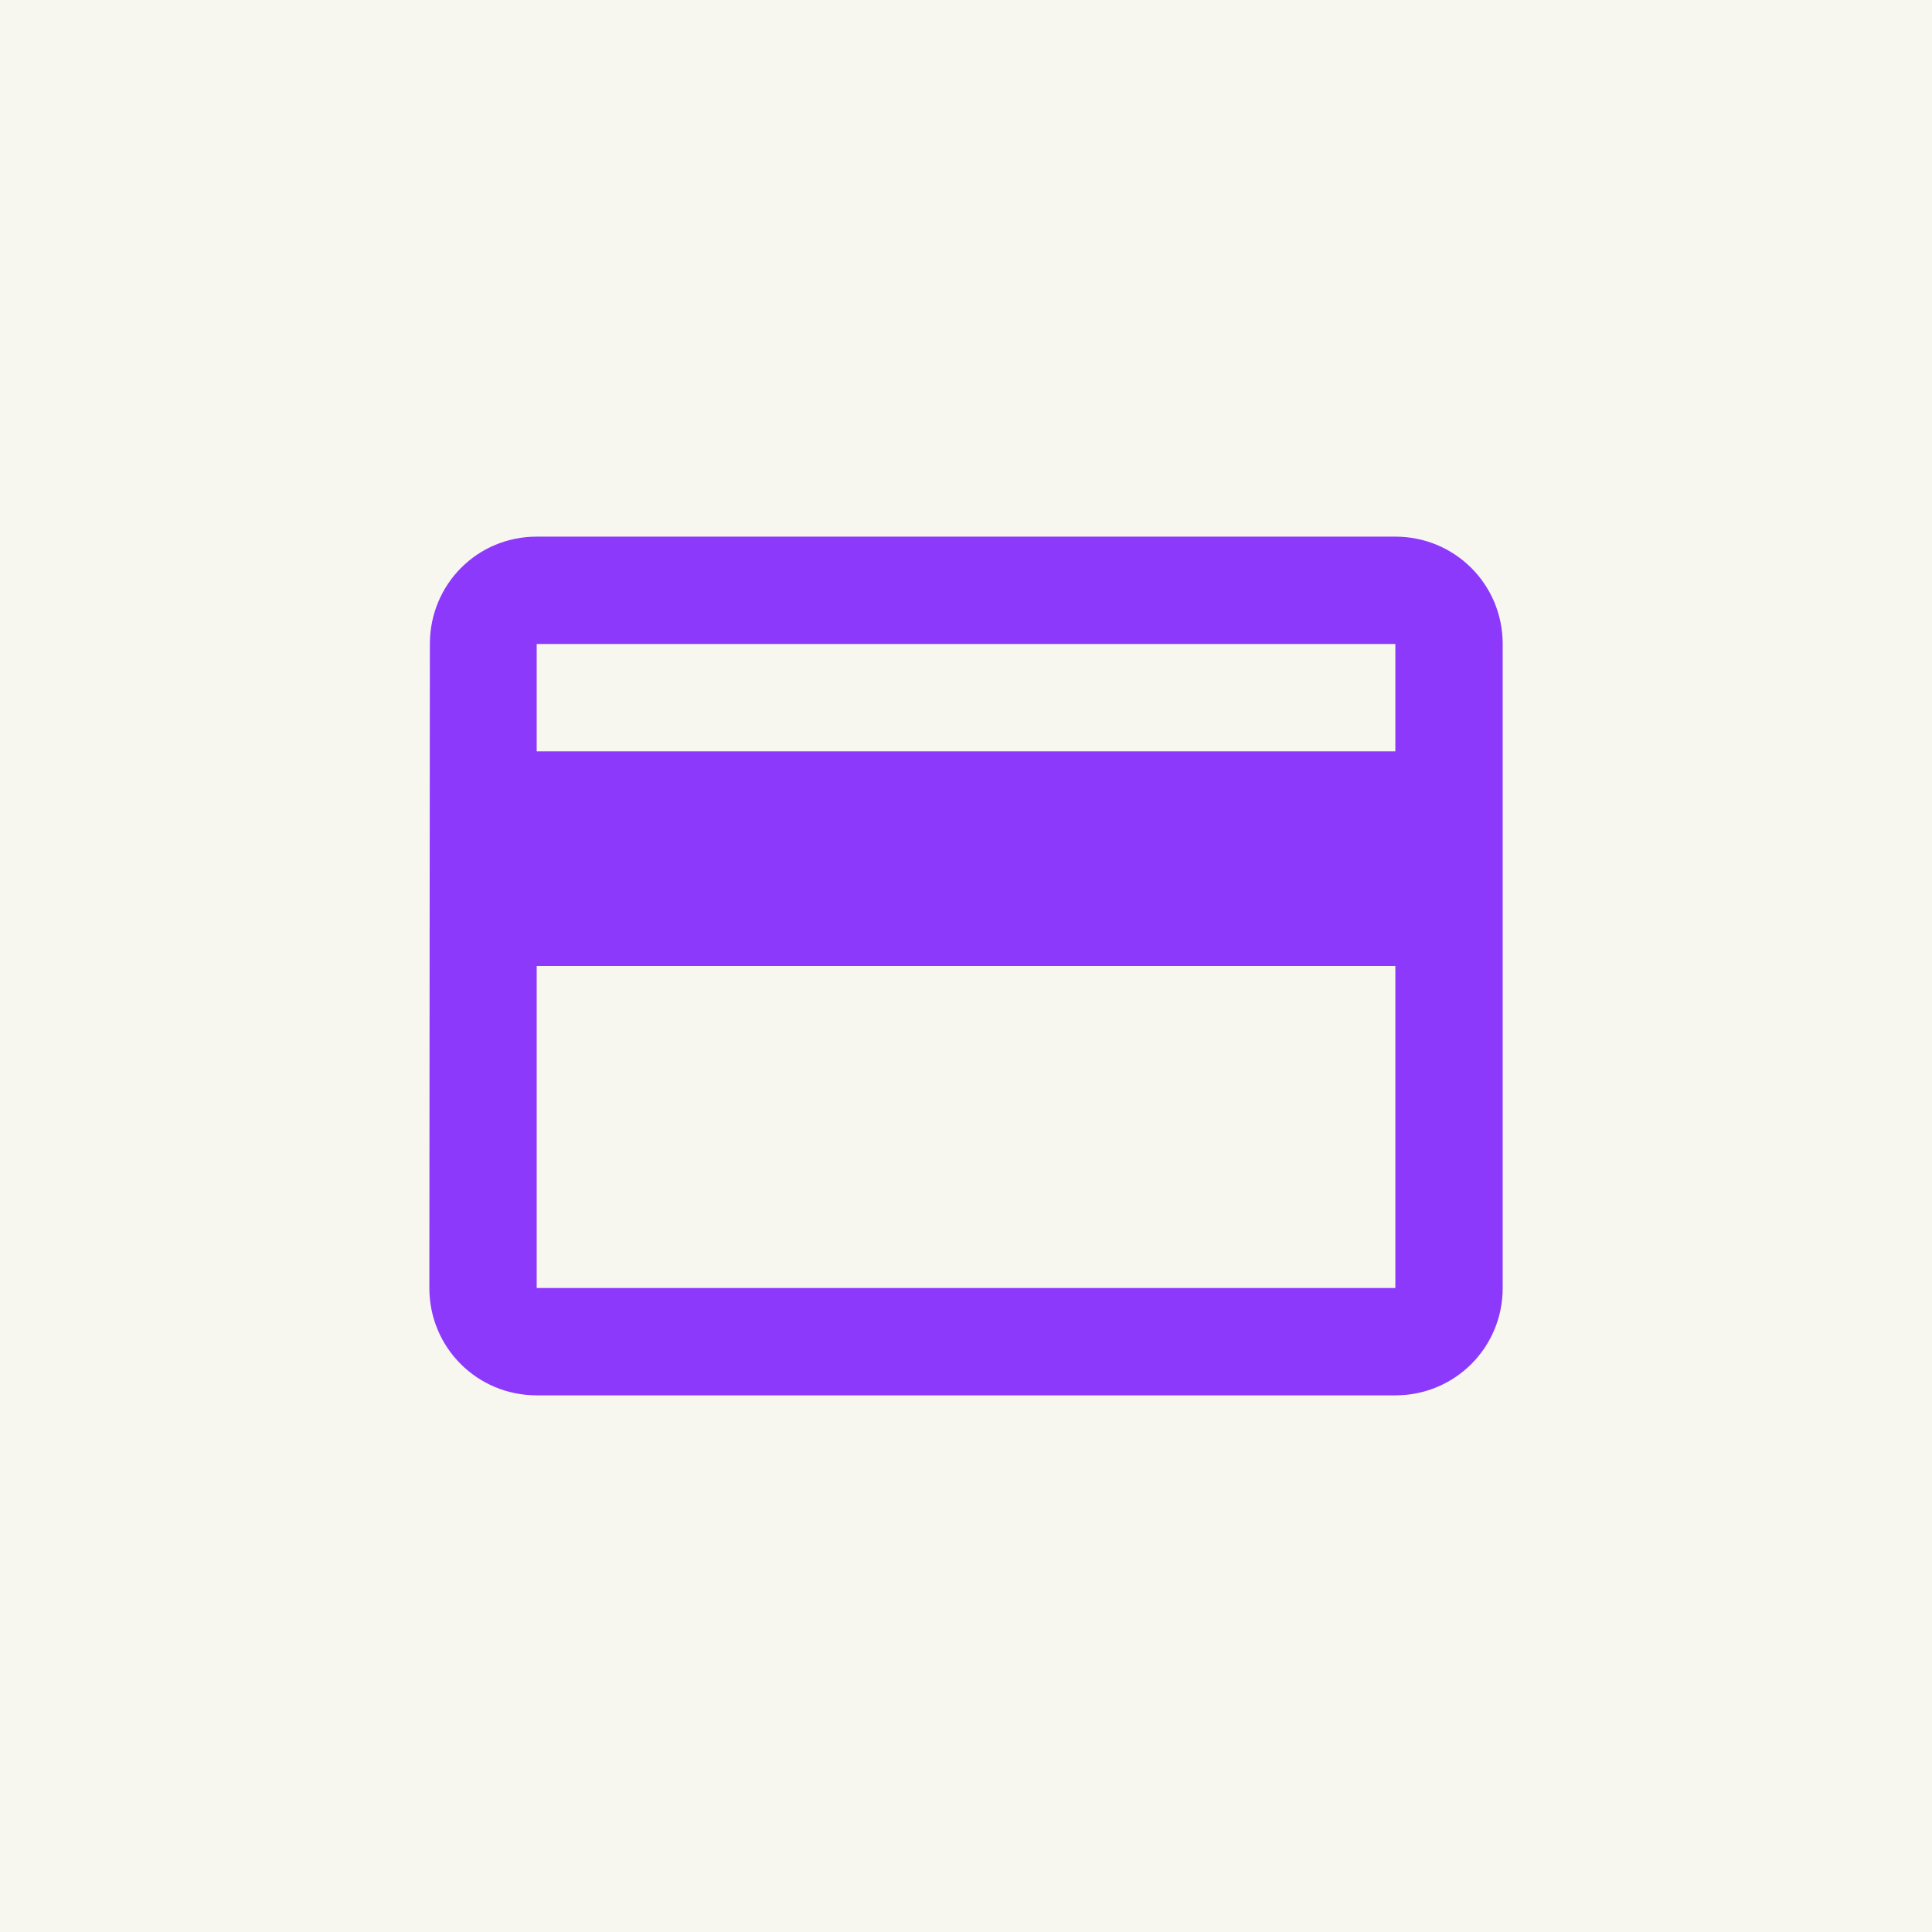
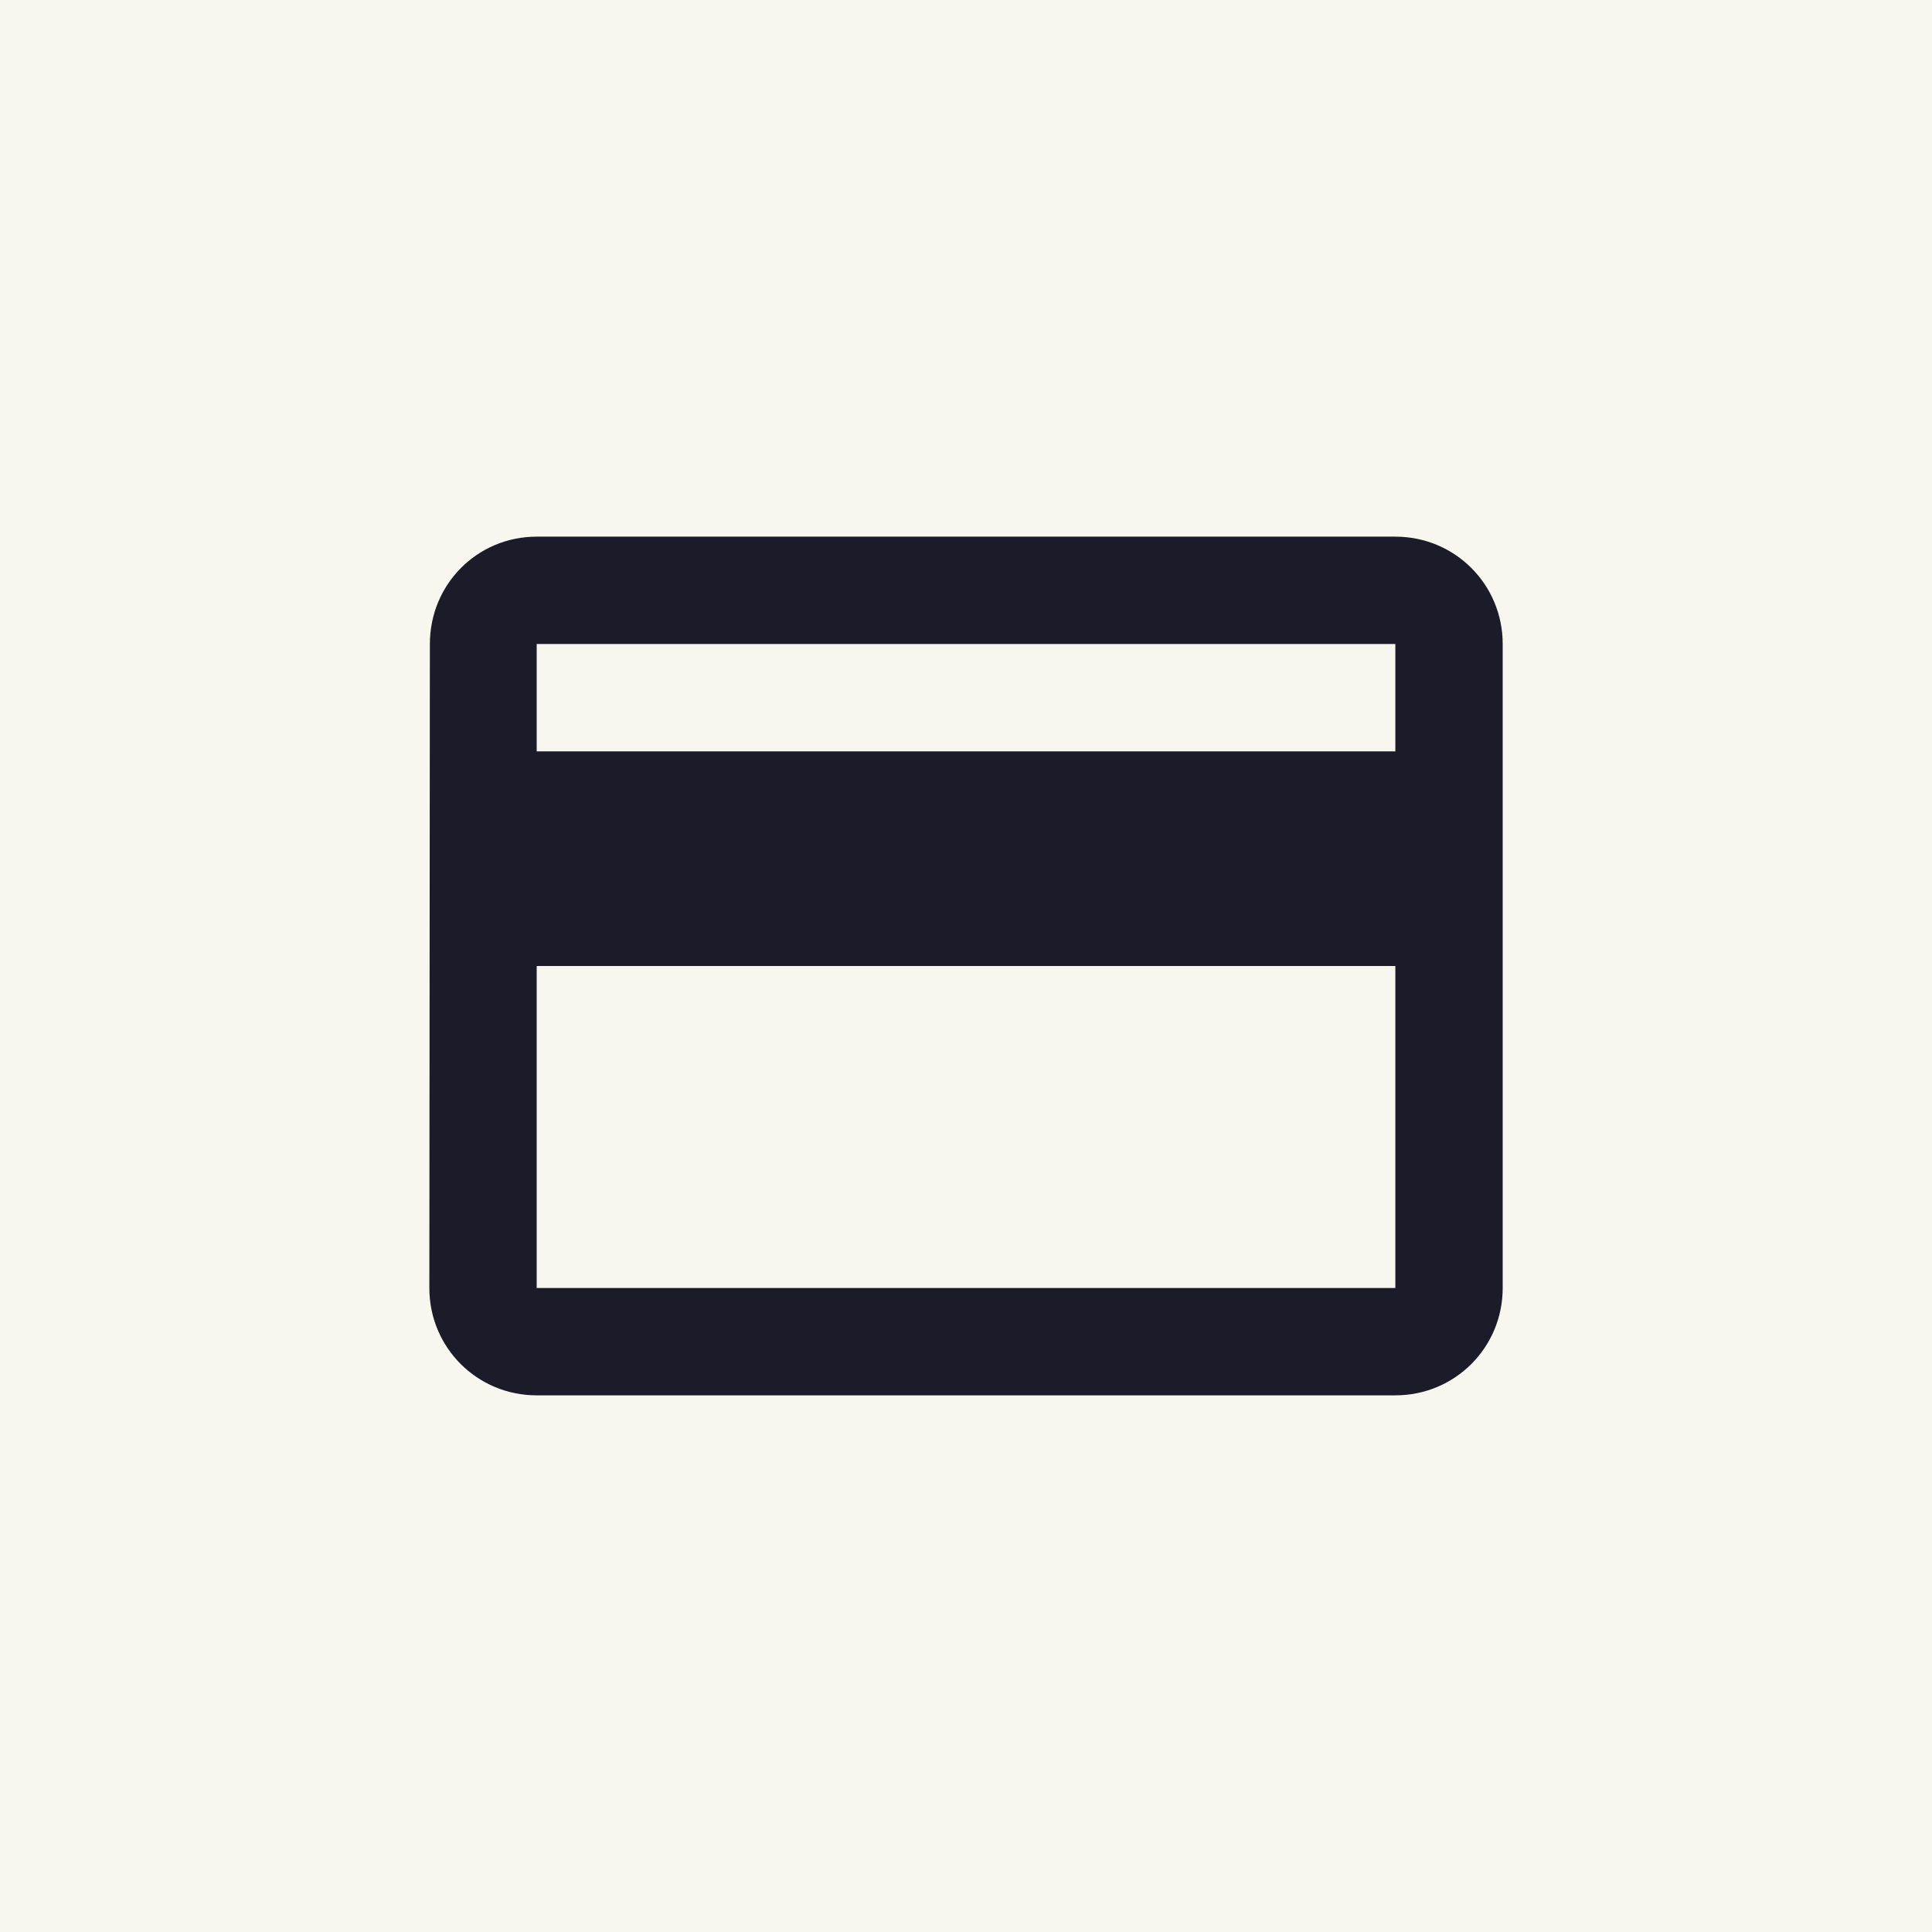
<svg xmlns="http://www.w3.org/2000/svg" width="48" height="48" viewBox="0 0 48 48" fill="none">
  <rect width="48" height="48" fill="#F7F7F0" />
-   <path d="M34.667 13.333H13.334C11.854 13.333 10.68 14.52 10.68 16L10.667 32C10.667 33.48 11.854 34.667 13.334 34.667H34.667C36.147 34.667 37.334 33.48 37.334 32V16C37.334 14.52 36.147 13.333 34.667 13.333ZM34.667 32H13.334V24H34.667V32ZM34.667 18.667H13.334V16H34.667V18.667Z" fill="#8C39FC" />
+   <path d="M34.667 13.333H13.334C11.854 13.333 10.68 14.52 10.68 16L10.667 32C10.667 33.48 11.854 34.667 13.334 34.667H34.667C36.147 34.667 37.334 33.48 37.334 32V16C37.334 14.52 36.147 13.333 34.667 13.333ZM34.667 32H13.334V24H34.667V32ZM34.667 18.667H13.334V16H34.667V18.667Z" fill="#1c1b29" />
</svg>
